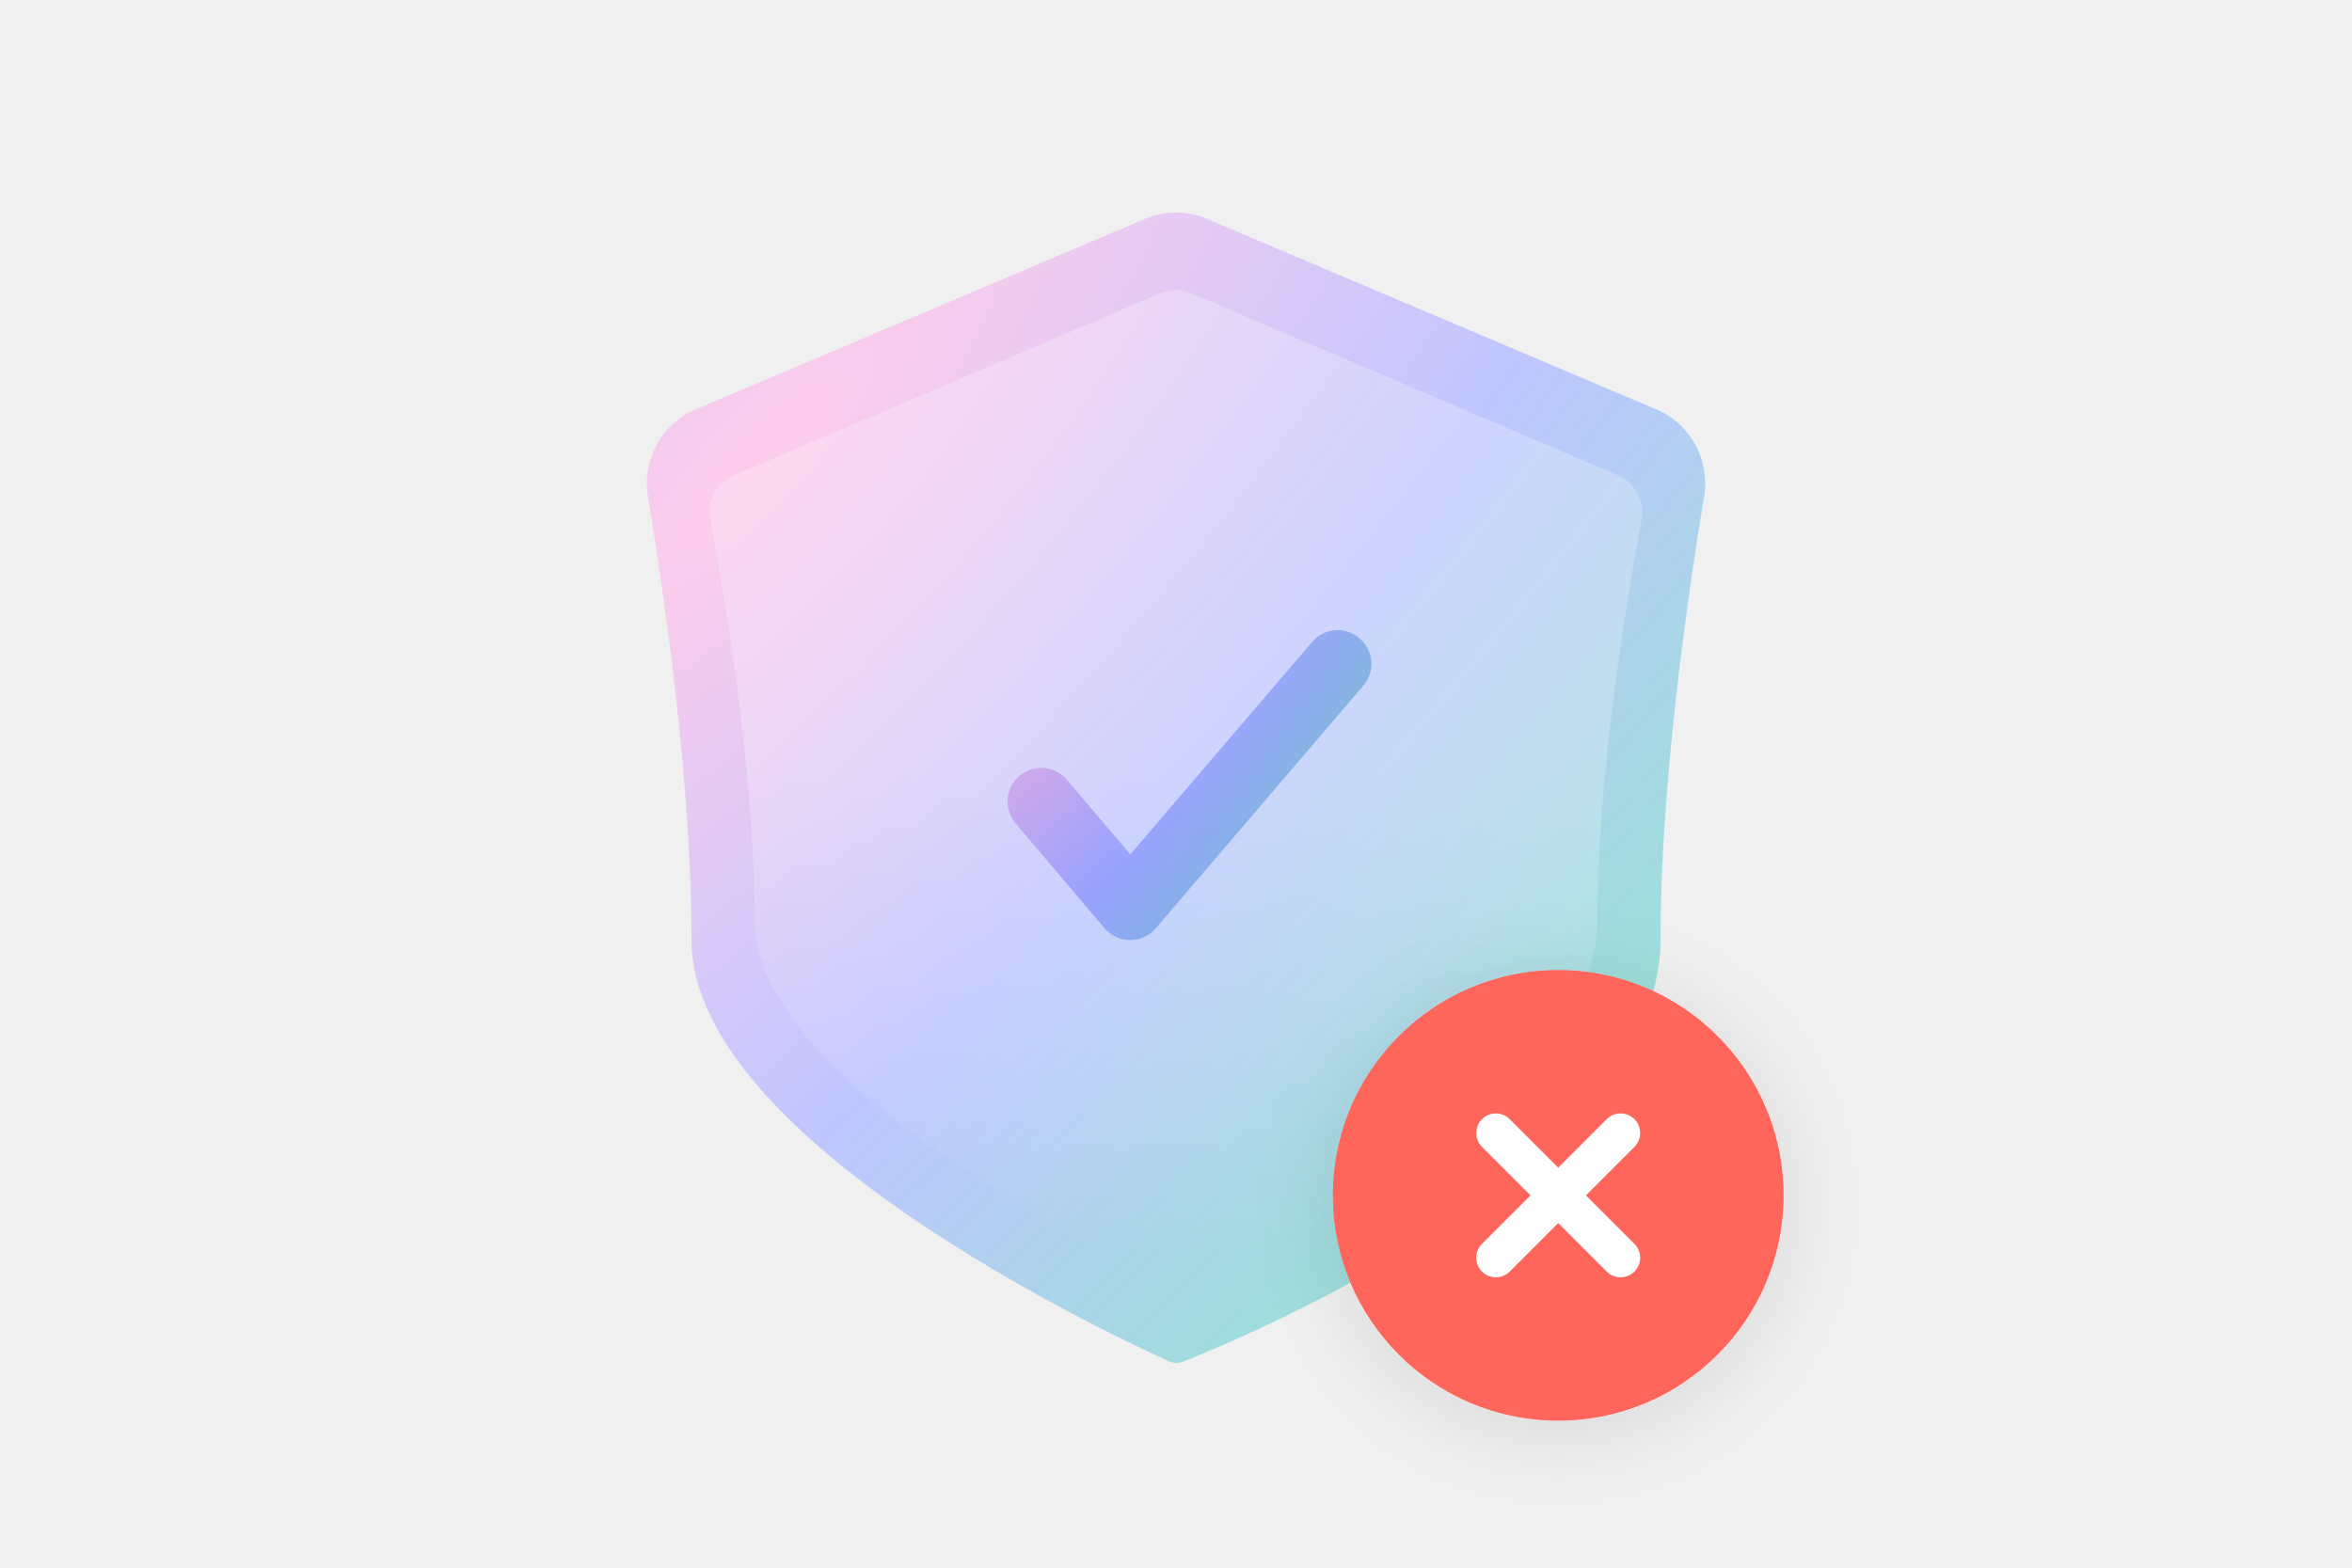
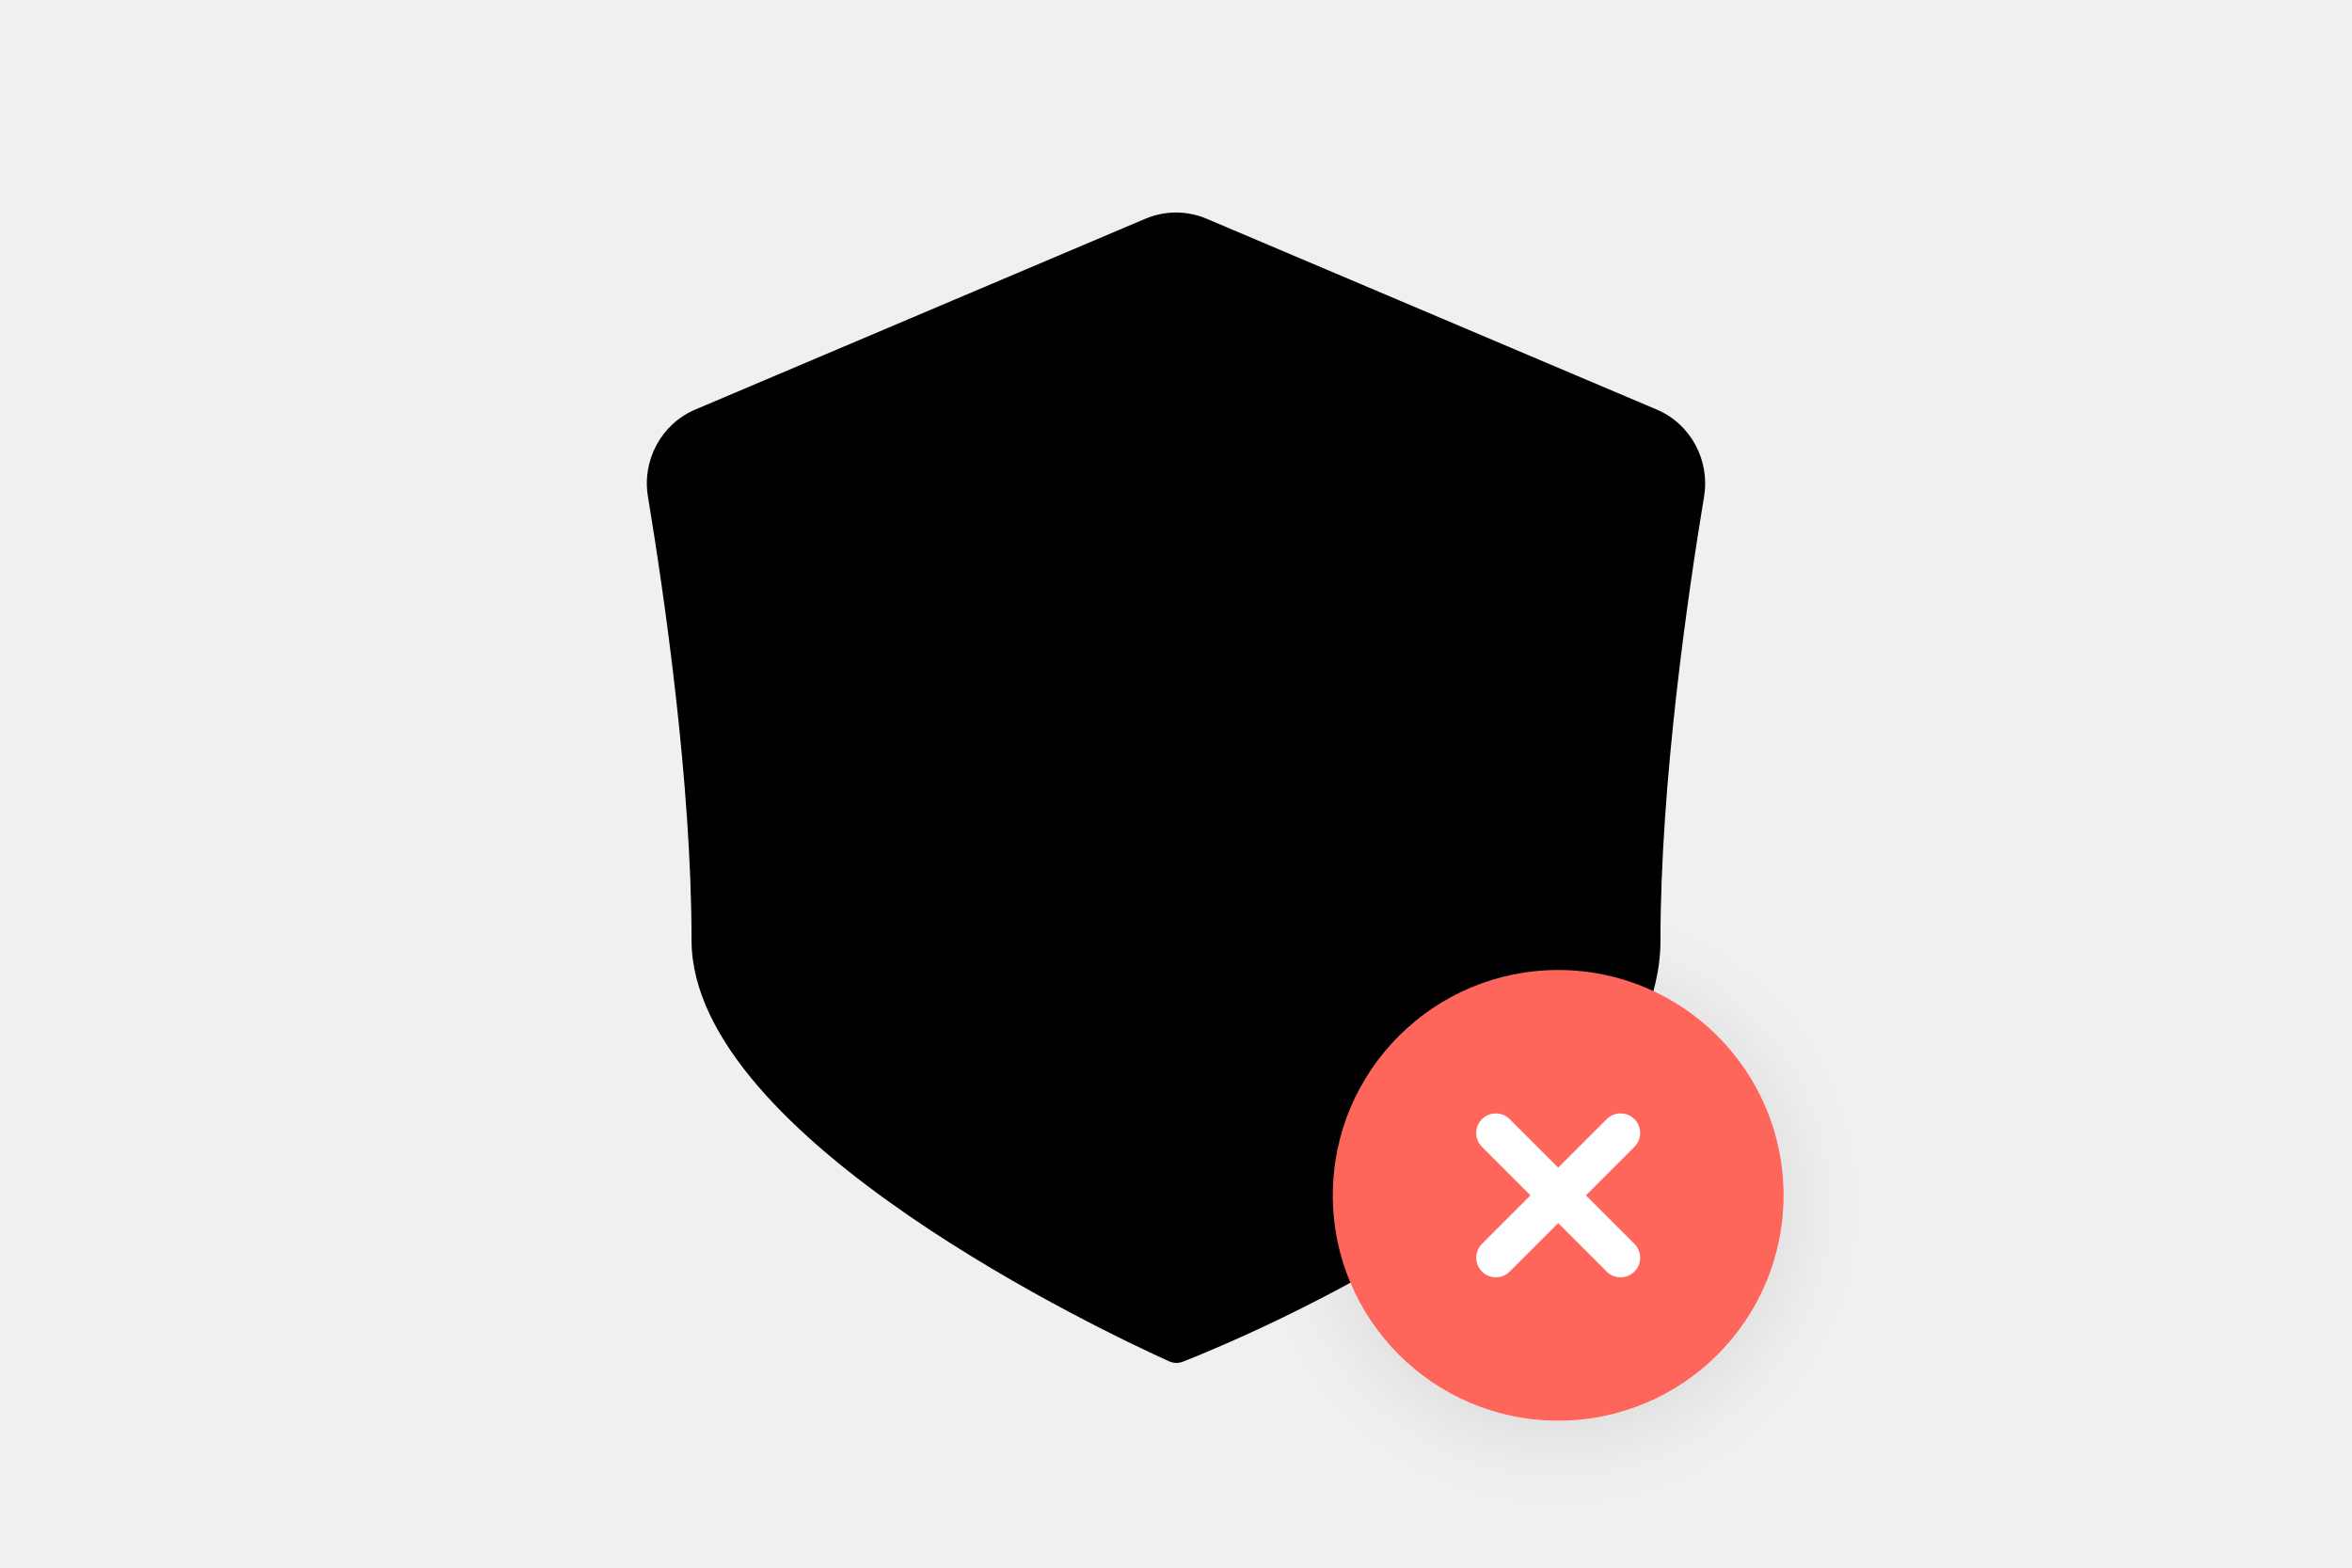
<svg xmlns="http://www.w3.org/2000/svg" width="240" height="160" viewBox="0 0 240 160" fill="none">
  <path d="M66.116 50.68C65.5 46.96 67.48 43.27 70.951 41.798L116.877 22.324C118.873 21.478 121.127 21.478 123.123 22.324L169.049 41.798C172.52 43.27 174.5 46.96 173.884 50.68C172.259 60.483 169.435 79.844 169.435 95.955C169.435 118.904 126.847 136.55 120.729 138.967C120.246 139.158 119.759 139.145 119.285 138.932C113.218 136.193 70.565 116.22 70.566 95.955C70.566 79.844 67.741 60.483 66.116 50.68Z" fill="url(#paint0_radial_6168_42583)" />
  <g style="mix-blend-mode:overlay" opacity="0.3">
    <path d="M72.498 53.025C72.148 51.153 73.132 49.276 74.883 48.528L118.427 29.918C119.431 29.489 120.567 29.489 121.571 29.918L165.115 48.528C166.866 49.276 167.85 51.153 167.5 53.025C166.134 60.328 163.003 78.719 163.003 93.777C163.003 113.207 126.373 128.475 120.726 130.713C120.244 130.904 119.759 130.892 119.287 130.679C113.689 128.152 76.995 110.936 76.995 93.777C76.996 78.719 73.864 60.328 72.498 53.025Z" fill="url(#paint1_linear_6168_42583)" />
  </g>
  <g style="mix-blend-mode:multiply">
    <path fill-rule="evenodd" clip-rule="evenodd" d="M138.734 65.142C140.176 66.376 140.345 68.546 139.111 69.989L117.936 94.739C117.281 95.504 116.324 95.944 115.317 95.942C114.309 95.939 113.354 95.496 112.702 94.727L103.627 84.027C102.4 82.579 102.578 80.409 104.026 79.182C105.474 77.954 107.643 78.132 108.871 79.58L115.336 87.203L133.887 65.519C135.121 64.077 137.291 63.908 138.734 65.142Z" fill="url(#paint2_radial_6168_42583)" />
  </g>
  <g filter="url(#filter0_d_6168_42583)">
    <circle cx="159" cy="122" r="23" fill="#FE665C" />
  </g>
  <path fill-rule="evenodd" clip-rule="evenodd" d="M151.222 126.949C150.441 127.731 150.441 128.997 151.222 129.778C152.003 130.559 153.269 130.559 154.05 129.778L159 124.828L163.95 129.778C164.731 130.559 165.997 130.559 166.778 129.778C167.559 128.997 167.559 127.731 166.778 126.949L161.828 122L166.778 117.05C167.559 116.269 167.559 115.003 166.778 114.222C165.997 113.44 164.731 113.44 163.95 114.222L159 119.171L154.05 114.222C153.269 113.44 152.003 113.44 151.222 114.222C150.441 115.003 150.441 116.269 151.222 117.05L156.172 122L151.222 126.949Z" fill="white" />
  <defs>
    <filter id="filter0_d_6168_42583" x="128" y="92" width="62" height="62" filterUnits="userSpaceOnUse" color-interpolation-filters="sRGB">
      <feFlood flood-opacity="0" result="BackgroundImageFix" />
      <feColorMatrix in="SourceAlpha" type="matrix" values="0 0 0 0 0 0 0 0 0 0 0 0 0 0 0 0 0 0 127 0" result="hardAlpha" />
      <feOffset dy="1" />
      <feGaussianBlur stdDeviation="4" />
      <feComposite in2="hardAlpha" operator="out" />
      <feColorMatrix type="matrix" values="0 0 0 0 0 0 0 0 0 0 0 0 0 0 0 0 0 0 0.1 0" />
      <feBlend mode="normal" in2="BackgroundImageFix" result="effect1_dropShadow_6168_42583" />
      <feBlend mode="normal" in="SourceGraphic" in2="effect1_dropShadow_6168_42583" result="shape" />
    </filter>
    <radialGradient id="paint0_radial_6168_42583" cx="0" cy="0" r="1" gradientUnits="userSpaceOnUse" gradientTransform="translate(77.2222 47.2778) rotate(42.8925) scale(112.608 349.744)">
-       <stop stop-color="#FFCCEB" />
-       <stop offset="0.474" stop-color="#BFC6FF" />
-       <stop offset="1" stop-color="#96E4D2" />
+       <stop stopColor="#FFCCEB" />
+       <stop offset="0.474" stopColor="#BFC6FF" />
+       <stop offset="1" stopColor="#96E4D2" />
    </radialGradient>
    <linearGradient id="paint1_linear_6168_42583" x1="119.999" y1="34.334" x2="119.999" y2="128.452" gradientUnits="userSpaceOnUse">
-       <stop offset="0.474" stop-color="white" stop-opacity="0.8" />
-       <stop offset="1" stop-color="white" stop-opacity="0" />
+       <stop offset="0.474" stopColor="white" stop-opacity="0.8" />
+       <stop offset="1" stopColor="white" stop-opacity="0" />
    </linearGradient>
    <radialGradient id="paint2_radial_6168_42583" cx="0" cy="0" r="1" gradientUnits="userSpaceOnUse" gradientTransform="translate(106.937 71.3442) rotate(36.3593) scale(34.5751 102.816)">
-       <stop stop-color="#FFCCEB" />
-       <stop offset="0.474" stop-color="#BFC6FF" />
-       <stop offset="1" stop-color="#96E4D2" />
+       <stop stopColor="#FFCCEB" />
+       <stop offset="0.474" stopColor="#BFC6FF" />
+       <stop offset="1" stopColor="#96E4D2" />
    </radialGradient>
  </defs>
</svg>
